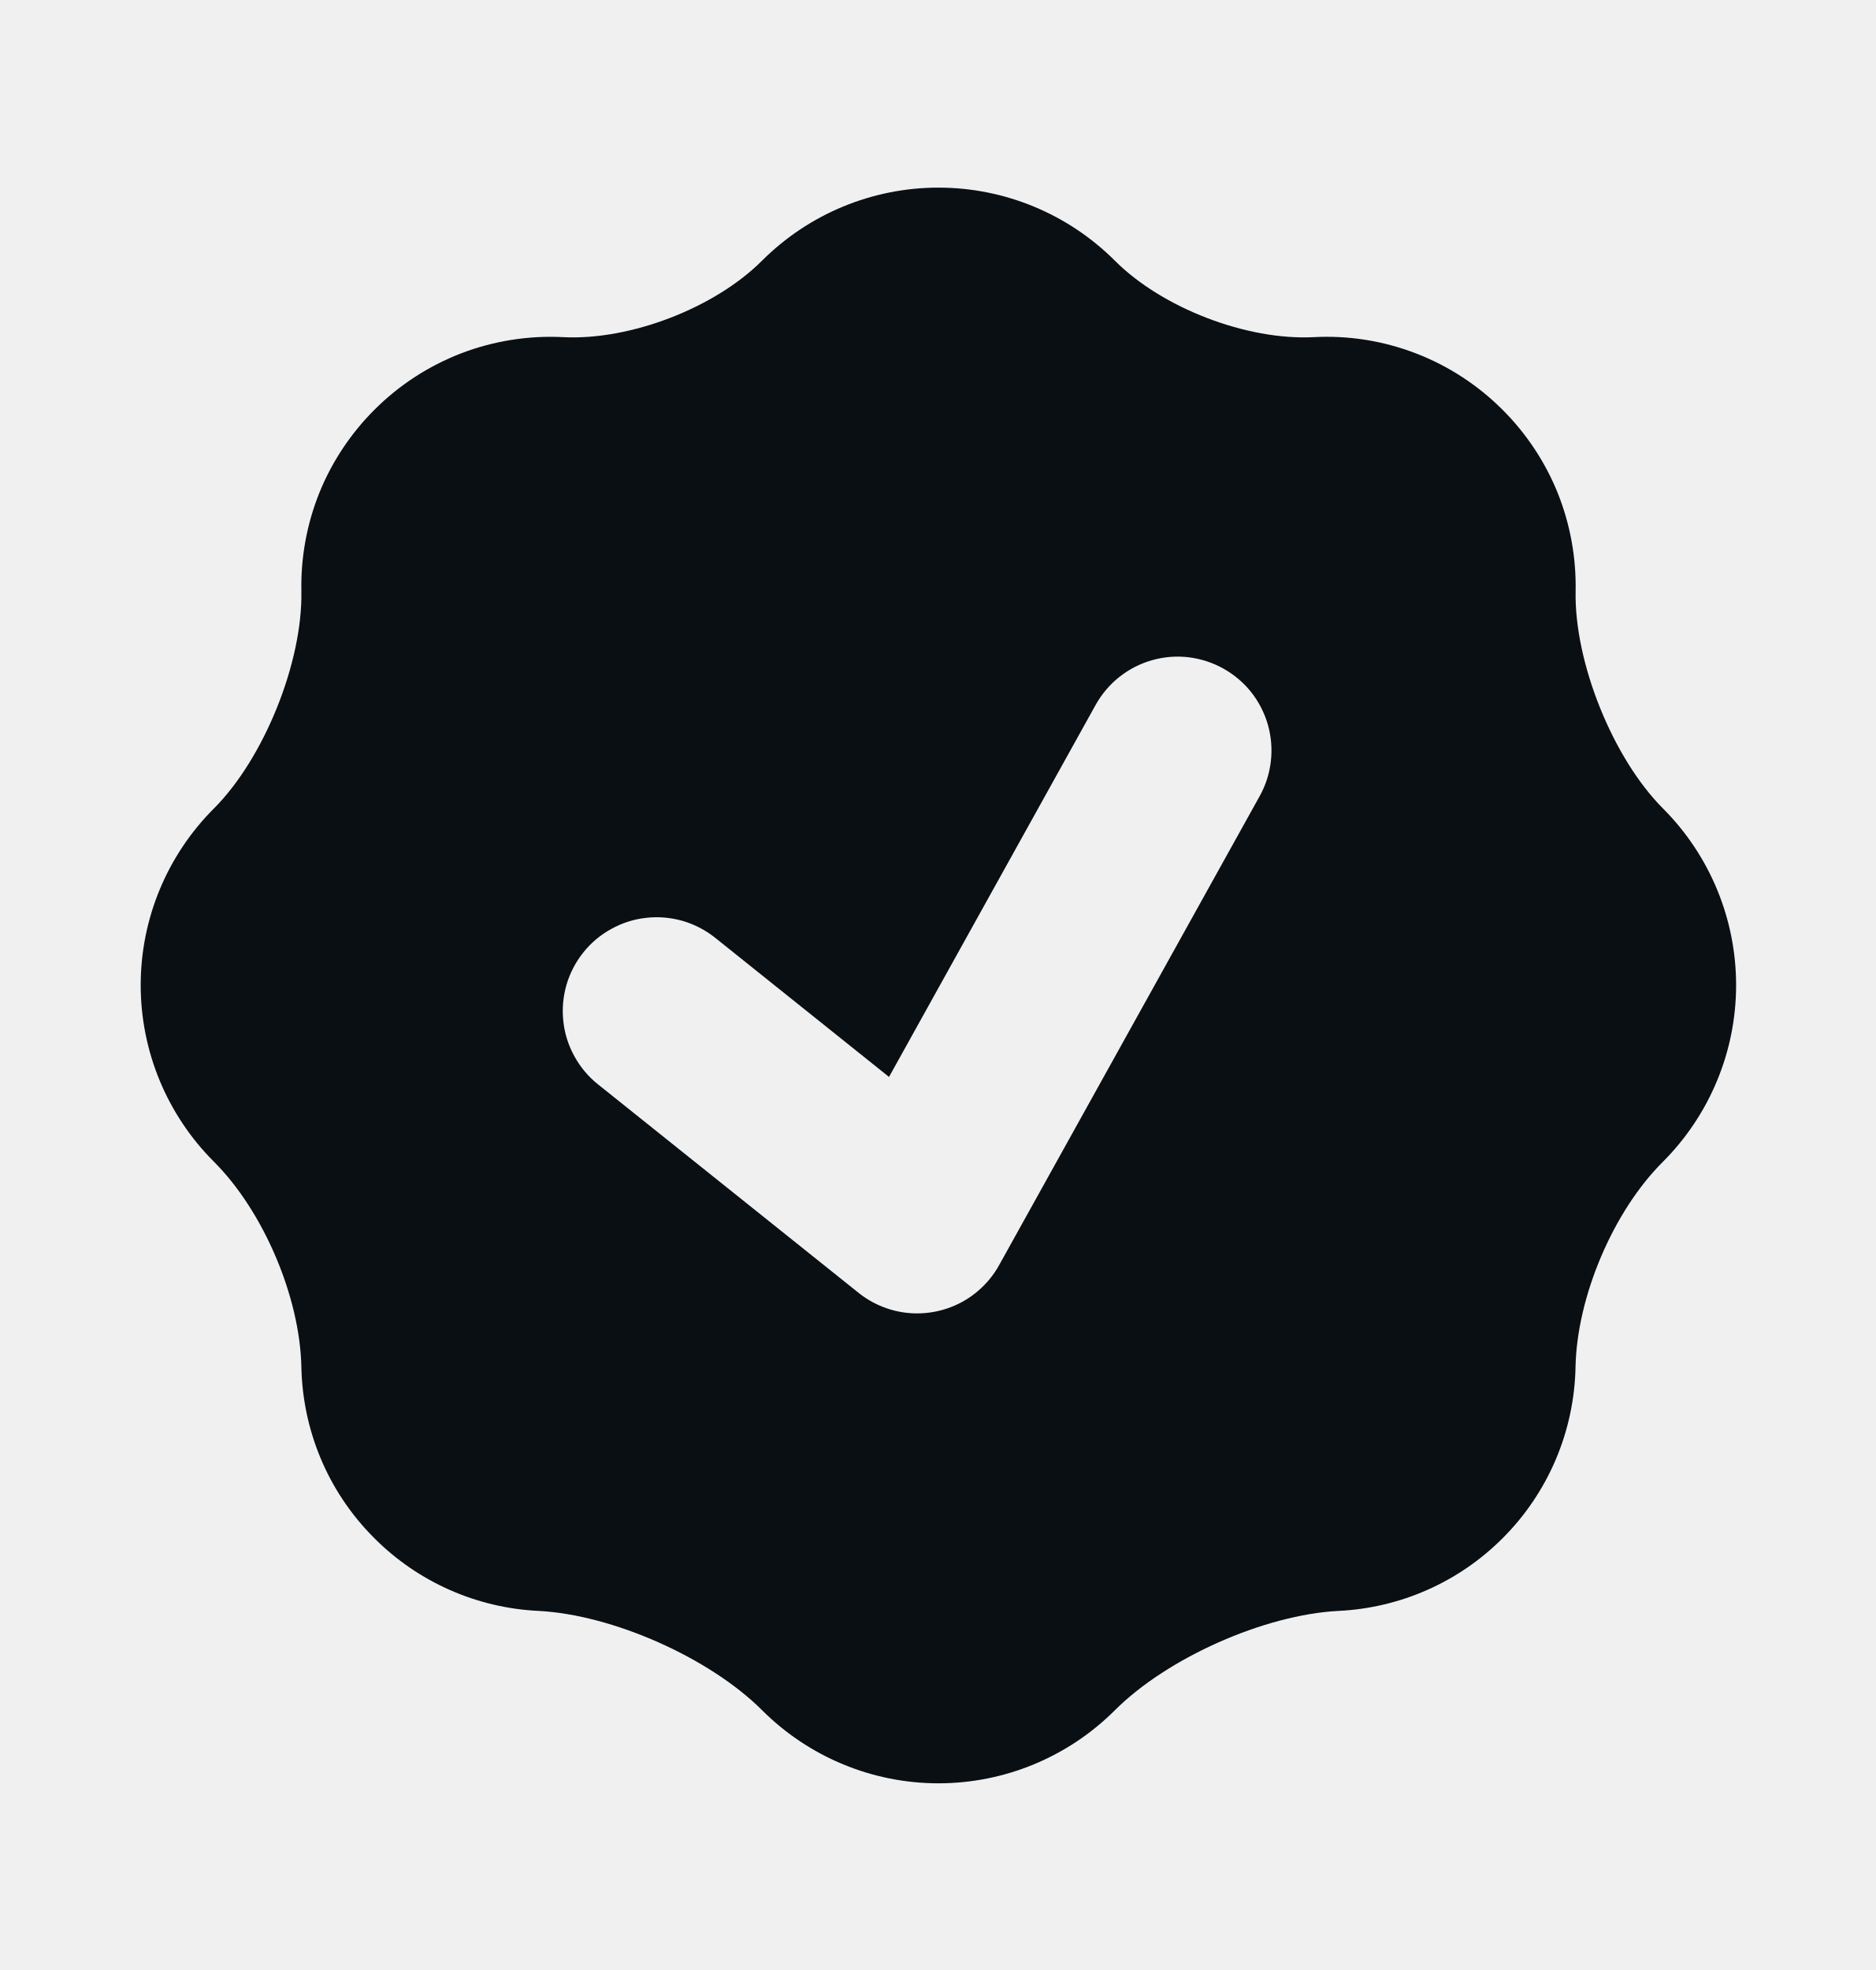
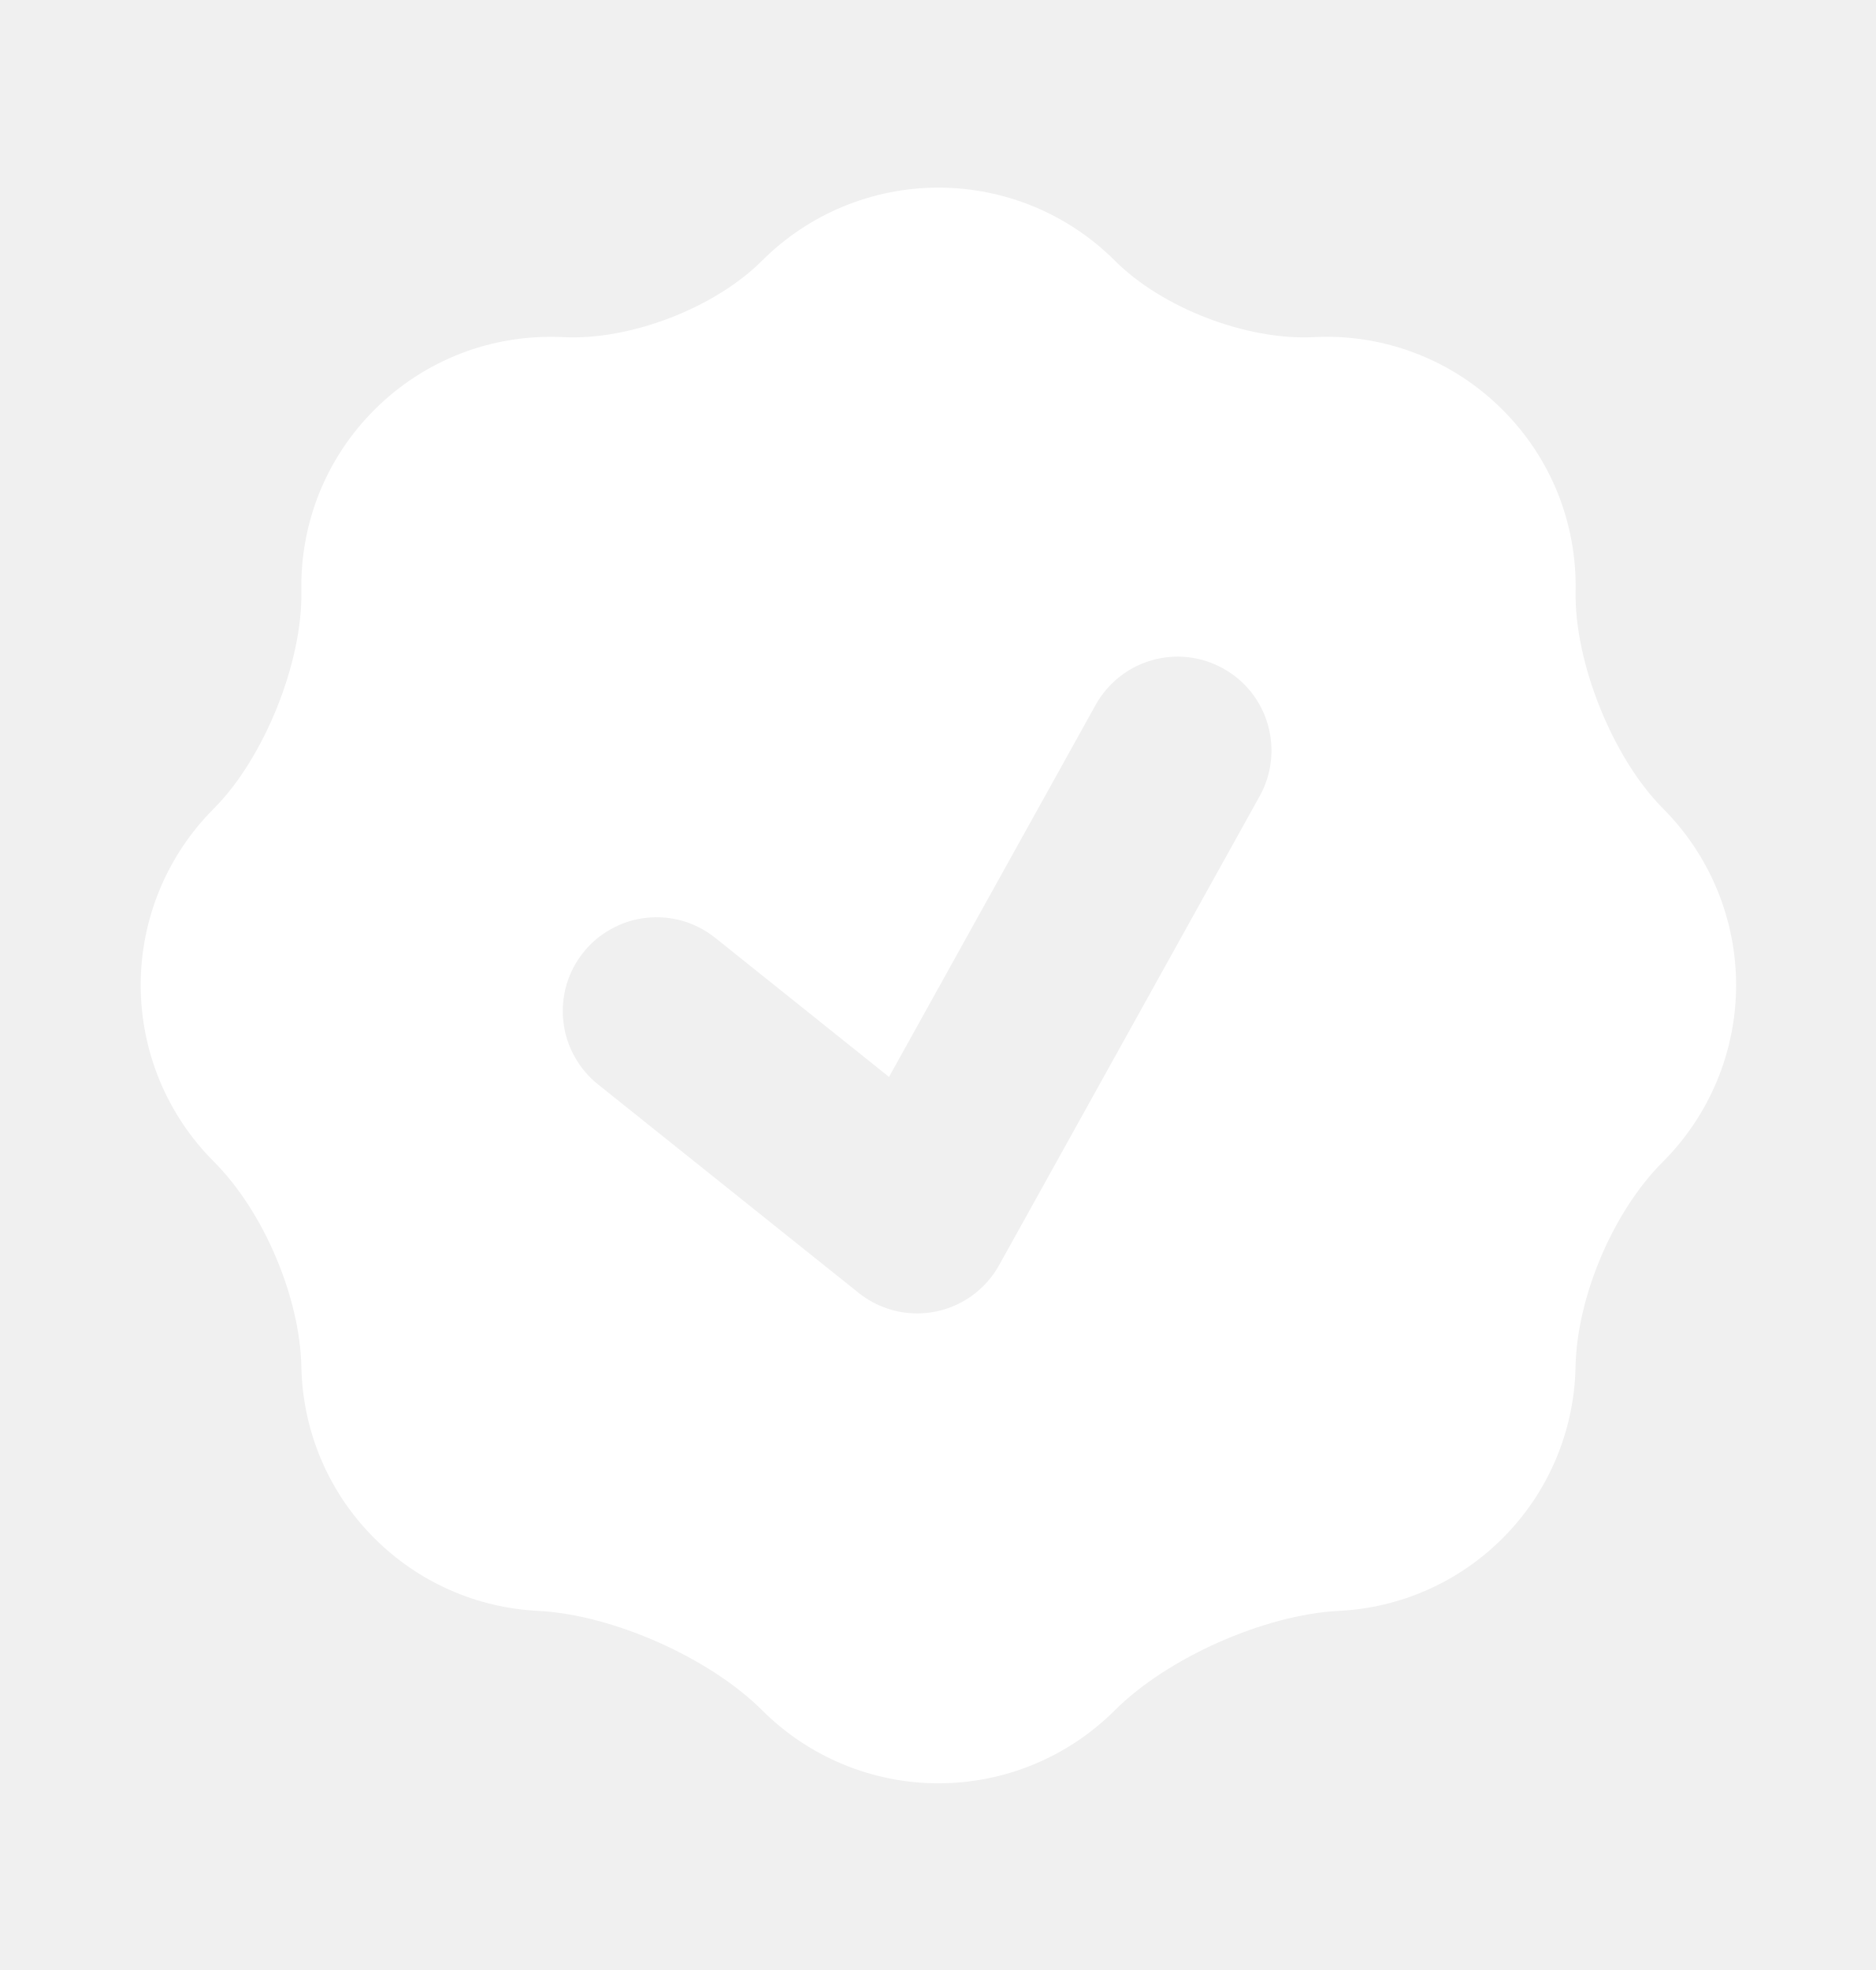
<svg xmlns="http://www.w3.org/2000/svg" width="20" height="21" viewBox="0 0 20 21" fill="none">
-   <path fill-rule="evenodd" clip-rule="evenodd" d="M3.213 6.3C3.228 7.059 2.815 8.085 2.278 8.621C1.78 9.12 1.5 9.796 1.5 10.501C1.5 11.206 1.78 11.882 2.278 12.381C2.808 12.909 3.198 13.825 3.213 14.573C3.227 15.235 3.486 15.893 3.991 16.397C4.457 16.864 5.08 17.14 5.739 17.172C6.53 17.212 7.566 17.672 8.126 18.232C8.625 18.73 9.301 19.01 10.005 19.01C10.71 19.01 11.386 18.73 11.885 18.232C12.445 17.672 13.481 17.212 14.272 17.172C14.931 17.14 15.554 16.864 16.02 16.397C16.506 15.912 16.784 15.257 16.797 14.571C16.812 13.825 17.197 12.915 17.726 12.387C18.226 11.888 18.508 11.211 18.509 10.505C18.51 9.799 18.23 9.121 17.732 8.621C17.196 8.086 16.782 7.059 16.798 6.301C16.805 5.943 16.74 5.587 16.607 5.255C16.473 4.923 16.273 4.622 16.02 4.369C15.757 4.106 15.442 3.9 15.095 3.767C14.748 3.633 14.376 3.574 14.005 3.594C13.291 3.63 12.39 3.284 11.885 2.778C11.386 2.28 10.71 2 10.005 2C9.3 2 8.624 2.28 8.125 2.778C7.621 3.283 6.719 3.63 6.005 3.594C5.634 3.575 5.262 3.634 4.915 3.767C4.569 3.901 4.253 4.106 3.991 4.369C3.738 4.622 3.538 4.923 3.404 5.255C3.271 5.587 3.206 5.942 3.213 6.3ZM13.041 7.126C13.156 7.19 13.257 7.275 13.339 7.378C13.42 7.481 13.481 7.599 13.517 7.725C13.553 7.852 13.564 7.984 13.549 8.114C13.534 8.245 13.494 8.371 13.43 8.486L10.662 13.468C10.59 13.604 10.488 13.721 10.364 13.811C10.183 13.942 9.964 14.008 9.741 14C9.518 13.992 9.305 13.909 9.134 13.766L6.375 11.559C6.272 11.477 6.187 11.375 6.124 11.26C6.06 11.145 6.02 11.019 6.006 10.888C5.991 10.758 6.003 10.626 6.039 10.499C6.076 10.373 6.137 10.255 6.219 10.153C6.301 10.05 6.402 9.965 6.518 9.902C6.633 9.838 6.759 9.798 6.89 9.784C7.02 9.769 7.152 9.781 7.279 9.817C7.405 9.854 7.522 9.915 7.625 9.997L9.478 11.48L11.681 7.514C11.745 7.399 11.831 7.298 11.934 7.216C12.036 7.135 12.154 7.074 12.281 7.038C12.407 7.002 12.539 6.991 12.669 7.006C12.8 7.022 12.926 7.062 13.041 7.126Z" fill="#0A0F14" />
+   <path fill-rule="evenodd" clip-rule="evenodd" d="M3.213 6.3C3.228 7.059 2.815 8.085 2.278 8.621C1.78 9.12 1.5 9.796 1.5 10.501C1.5 11.206 1.78 11.882 2.278 12.381C2.808 12.909 3.198 13.825 3.213 14.573C3.227 15.235 3.486 15.893 3.991 16.397C4.457 16.864 5.08 17.14 5.739 17.172C6.53 17.212 7.566 17.672 8.126 18.232C8.625 18.73 9.301 19.01 10.005 19.01C10.71 19.01 11.386 18.73 11.885 18.232C12.445 17.672 13.481 17.212 14.272 17.172C14.931 17.14 15.554 16.864 16.02 16.397C16.506 15.912 16.784 15.257 16.797 14.571C16.812 13.825 17.197 12.915 17.726 12.387C18.226 11.888 18.508 11.211 18.509 10.505C18.51 9.799 18.23 9.121 17.732 8.621C17.196 8.086 16.782 7.059 16.798 6.301C16.805 5.943 16.74 5.587 16.607 5.255C16.473 4.923 16.273 4.622 16.02 4.369C15.757 4.106 15.442 3.9 15.095 3.767C14.748 3.633 14.376 3.574 14.005 3.594C13.291 3.63 12.39 3.284 11.885 2.778C11.386 2.28 10.71 2 10.005 2C9.3 2 8.624 2.28 8.125 2.778C7.621 3.283 6.719 3.63 6.005 3.594C5.634 3.575 5.262 3.634 4.915 3.767C4.569 3.901 4.253 4.106 3.991 4.369C3.738 4.622 3.538 4.923 3.404 5.255C3.271 5.587 3.206 5.942 3.213 6.3ZM13.041 7.126C13.156 7.19 13.257 7.275 13.339 7.378C13.42 7.481 13.481 7.599 13.517 7.725C13.553 7.852 13.564 7.984 13.549 8.114C13.534 8.245 13.494 8.371 13.43 8.486L10.662 13.468C10.59 13.604 10.488 13.721 10.364 13.811C10.183 13.942 9.964 14.008 9.741 14C9.518 13.992 9.305 13.909 9.134 13.766L6.375 11.559C6.272 11.477 6.187 11.375 6.124 11.26C6.06 11.145 6.02 11.019 6.006 10.888C5.991 10.758 6.003 10.626 6.039 10.499C6.076 10.373 6.137 10.255 6.219 10.153C6.301 10.05 6.402 9.965 6.518 9.902C6.633 9.838 6.759 9.798 6.89 9.784C7.02 9.769 7.152 9.781 7.279 9.817C7.405 9.854 7.522 9.915 7.625 9.997L9.478 11.48L11.681 7.514C11.745 7.399 11.831 7.298 11.934 7.216C12.036 7.135 12.154 7.074 12.281 7.038C12.407 7.002 12.539 6.991 12.669 7.006C12.8 7.022 12.926 7.062 13.041 7.126Z" fill="white" />
</svg>
